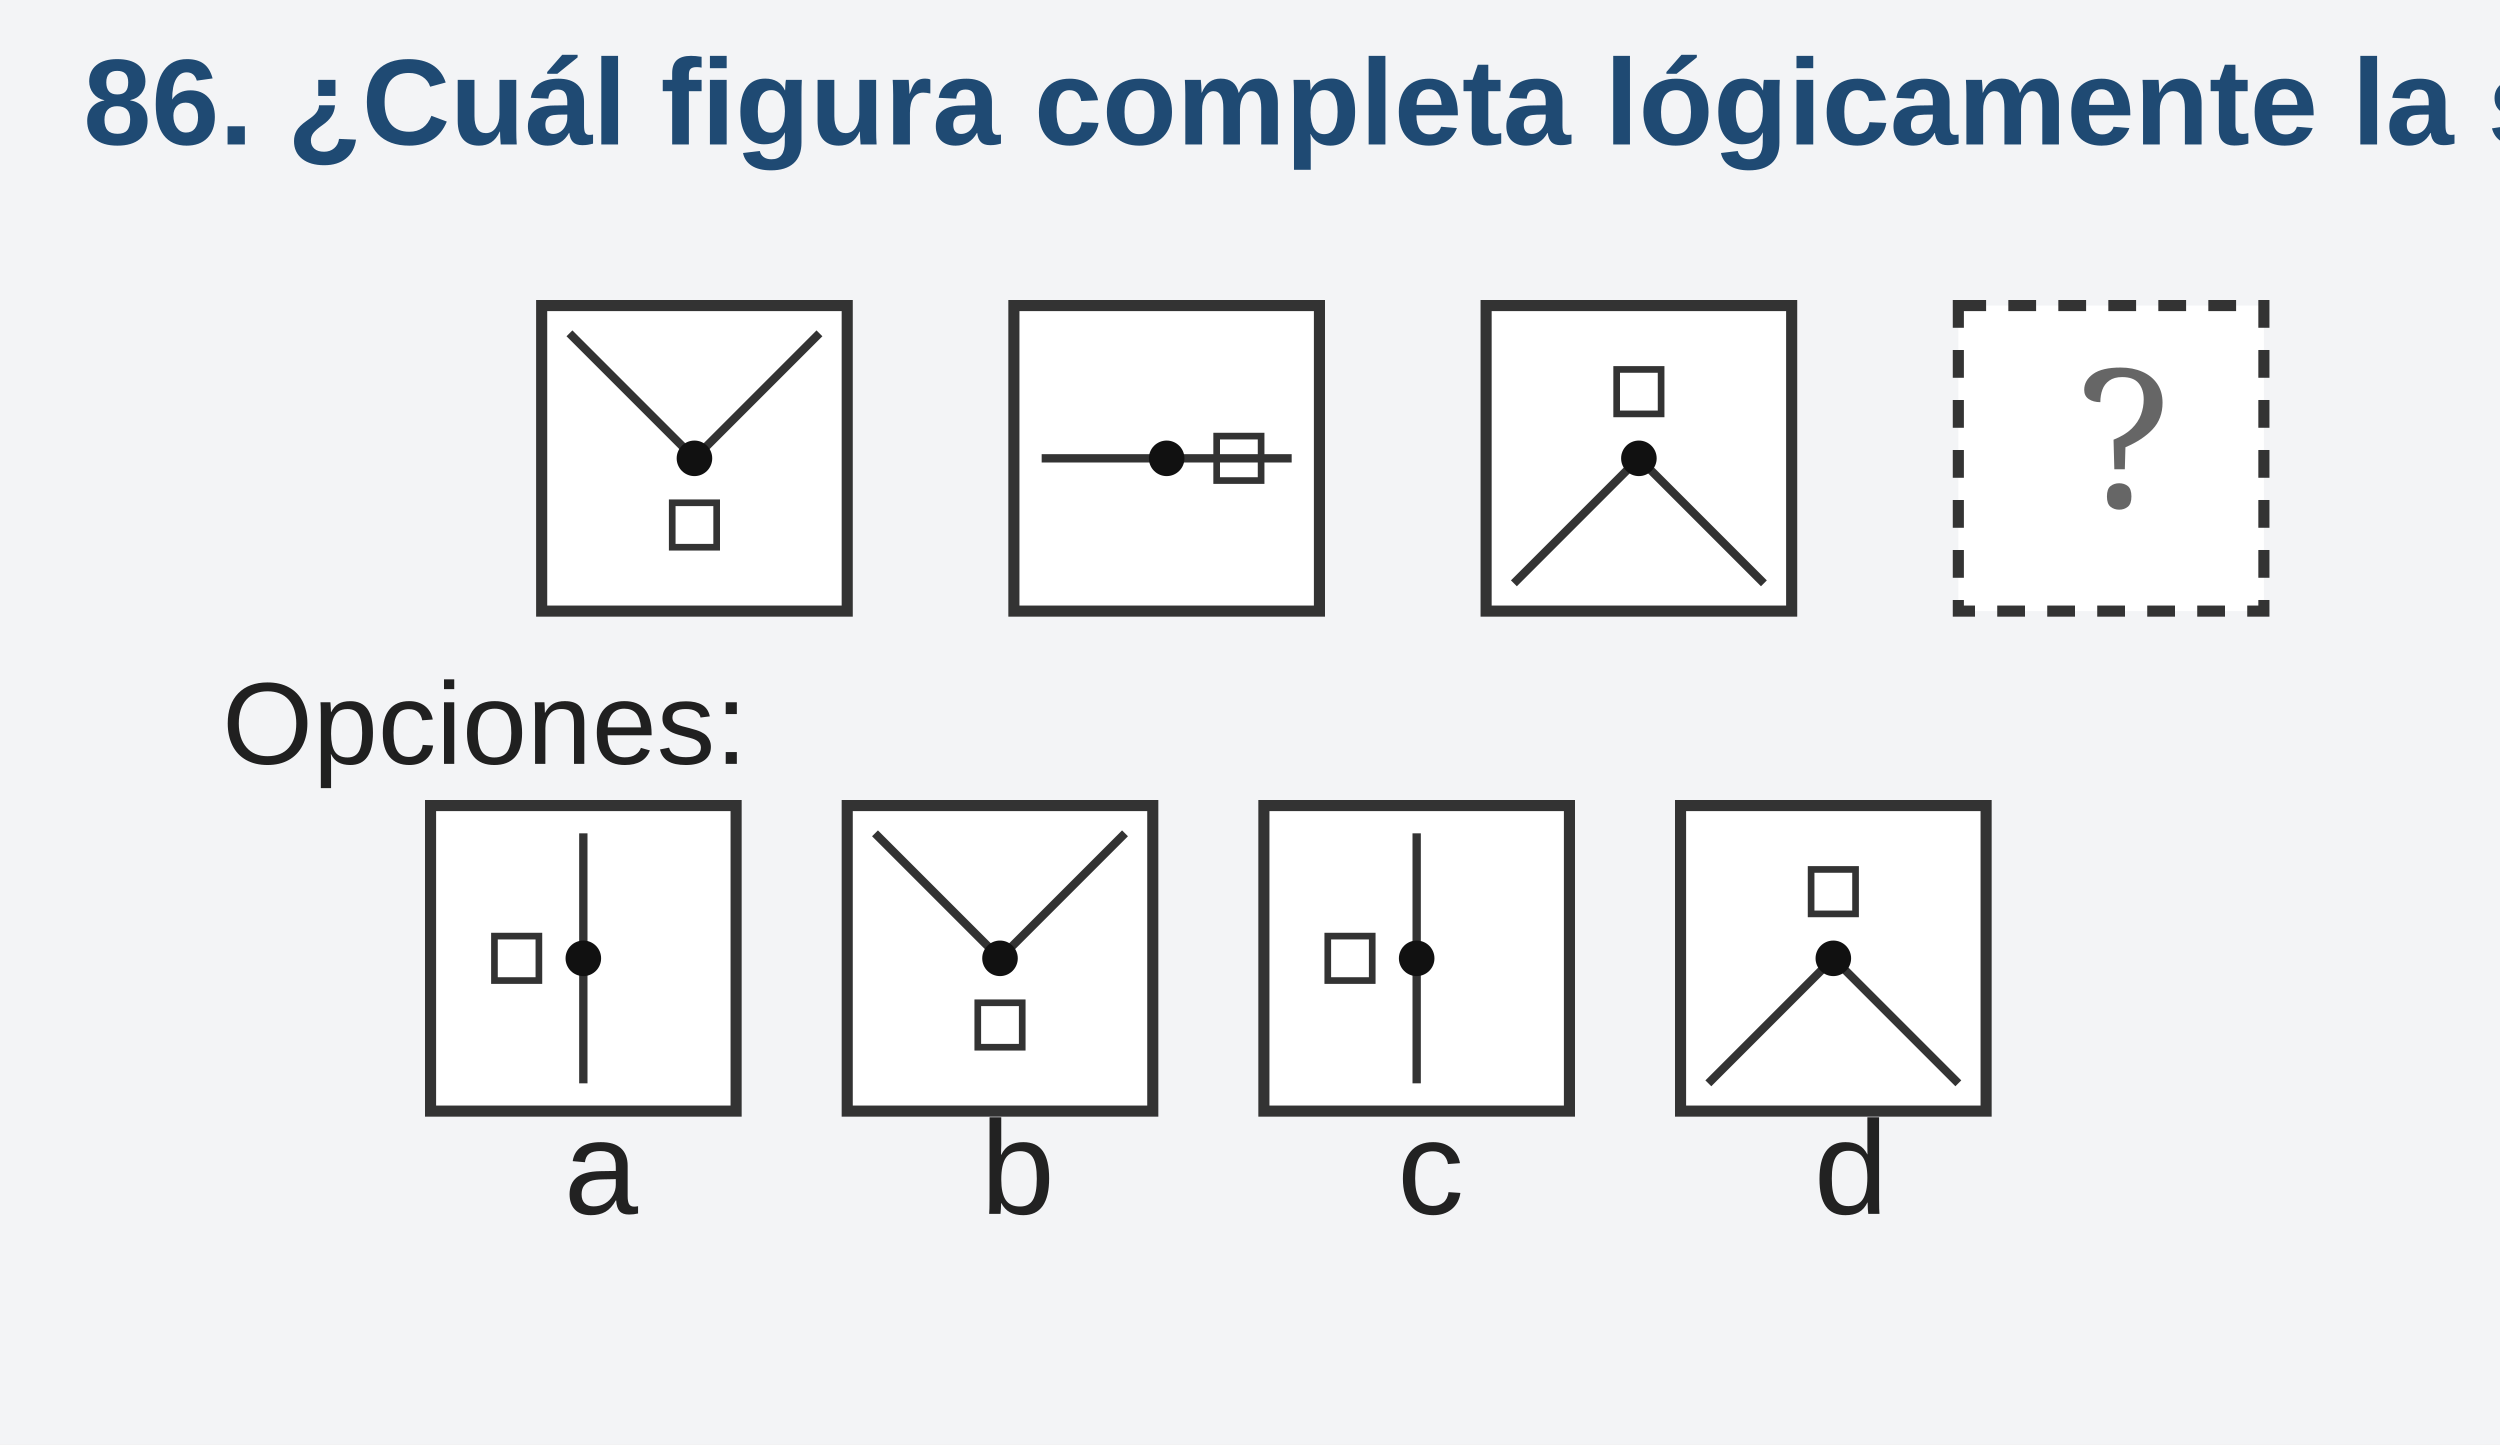
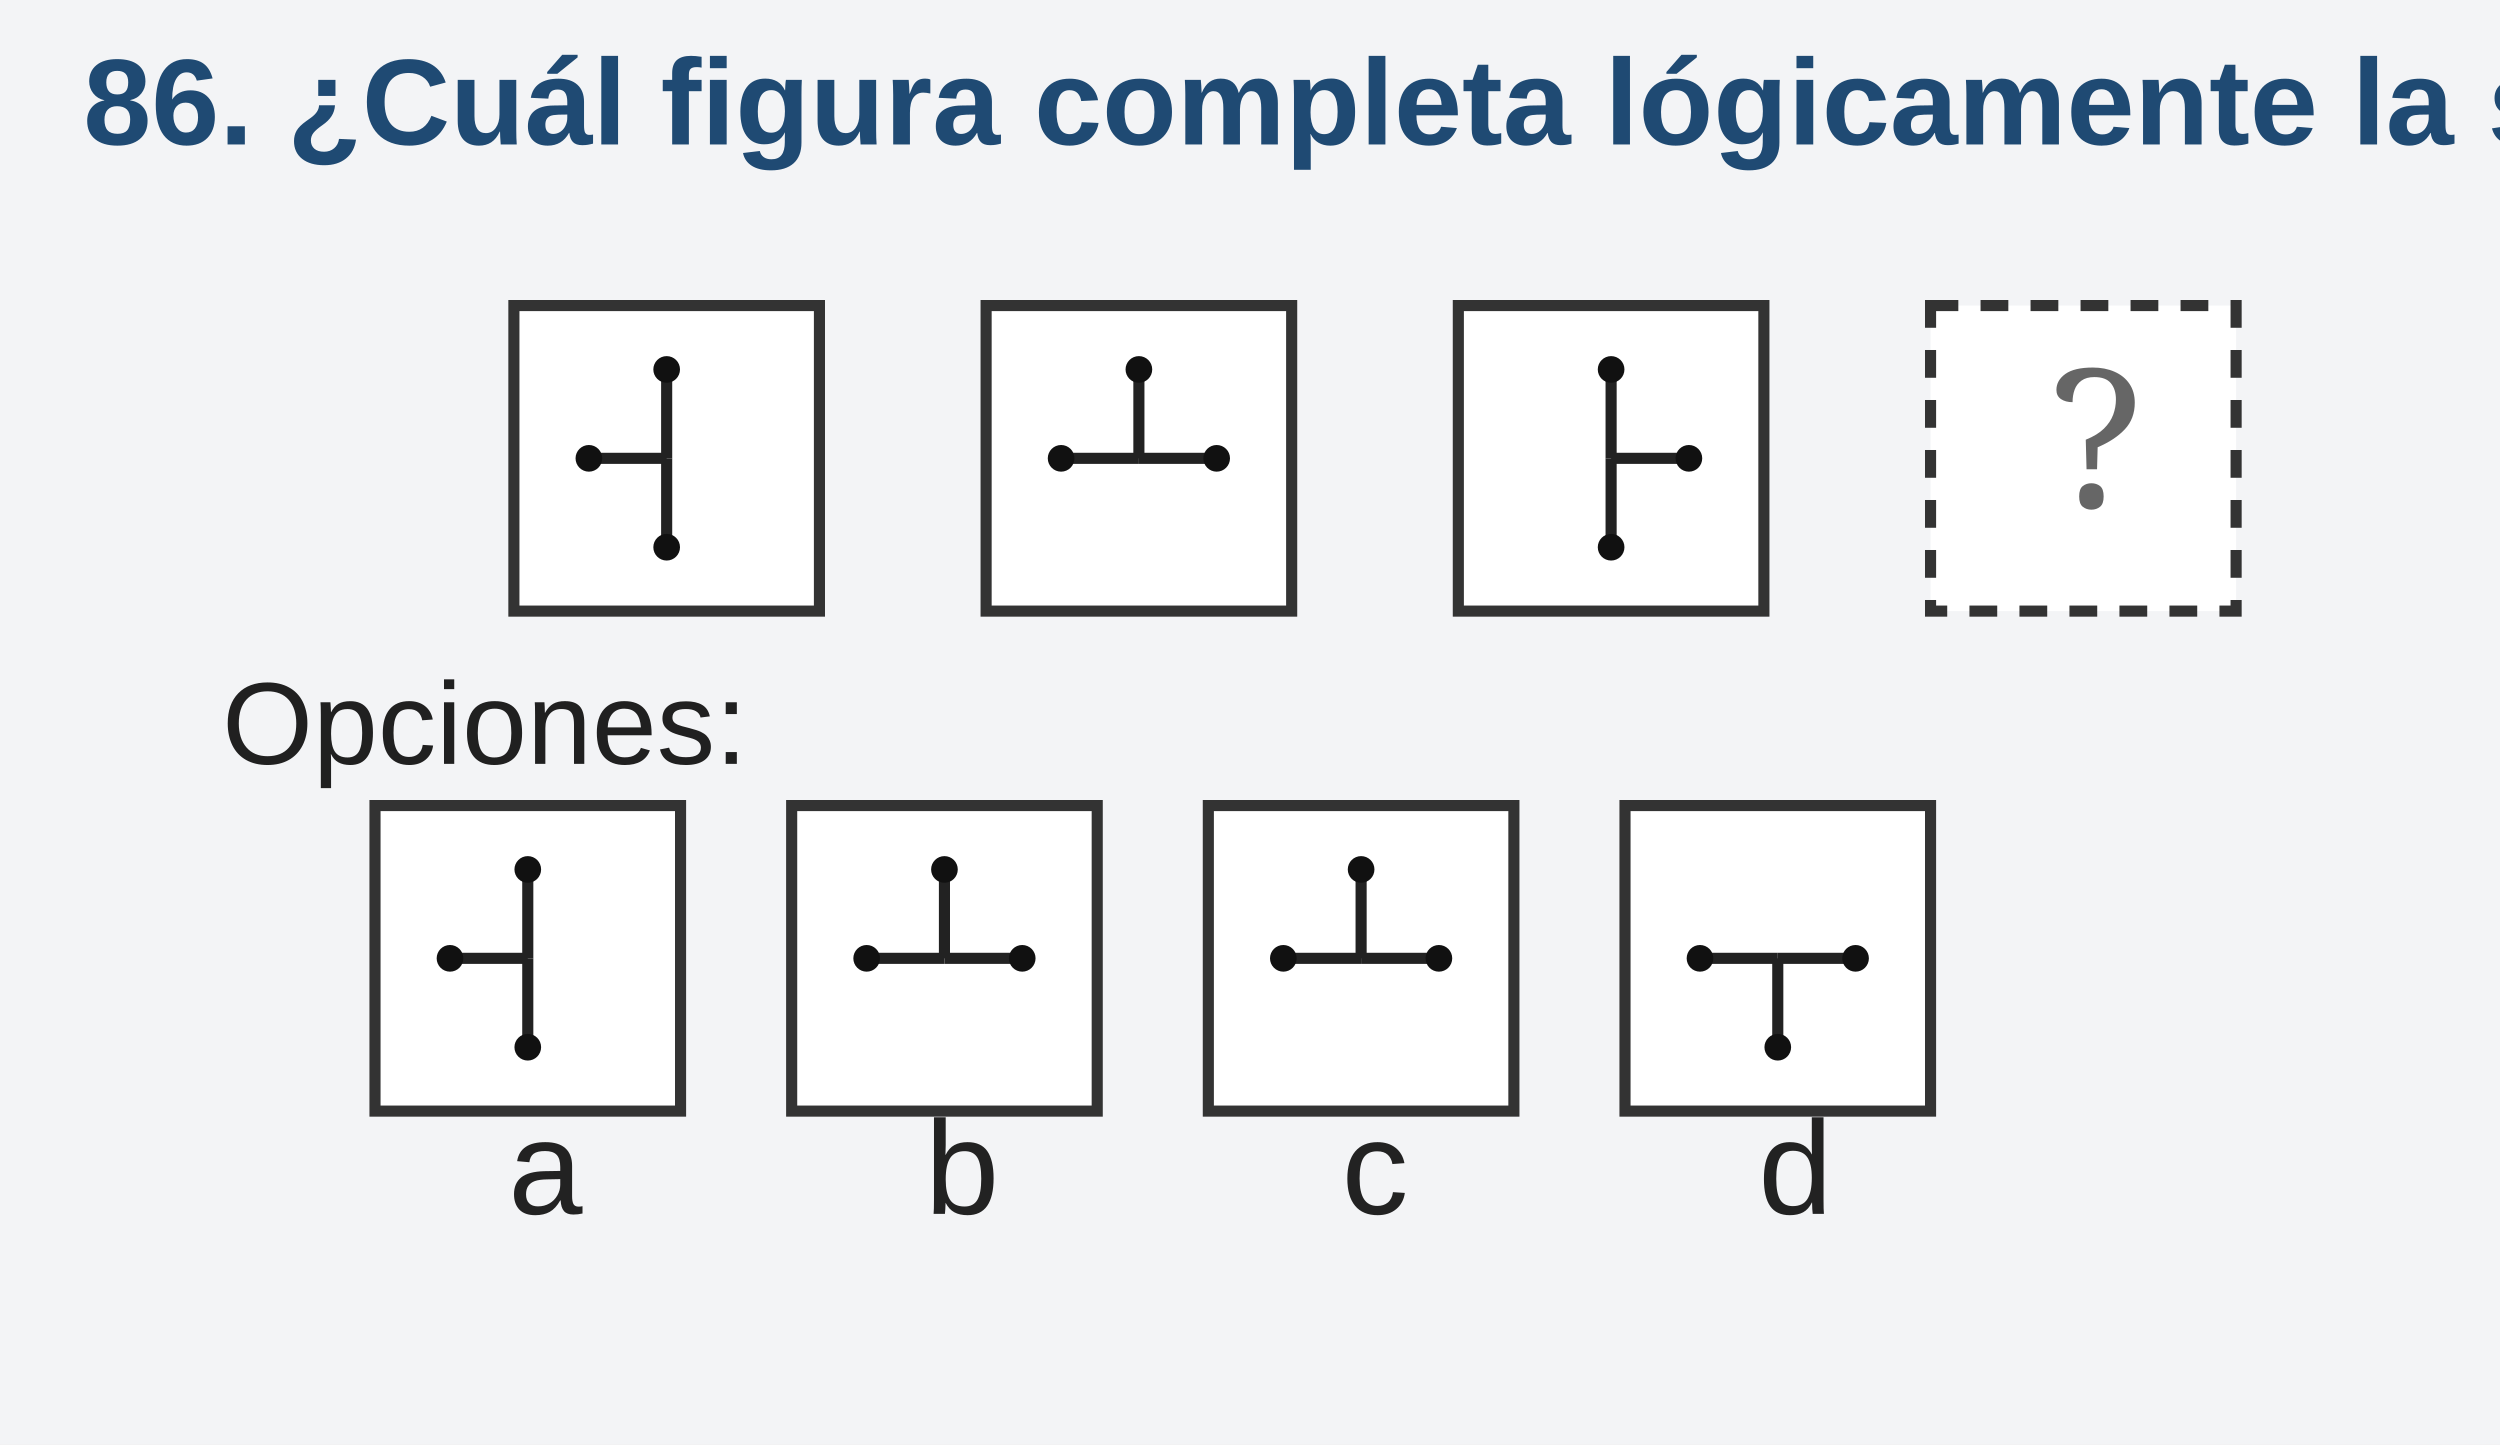
<svg xmlns="http://www.w3.org/2000/svg" width="900" height="520" viewBox="0 0 900 520">
  <rect width="100%" height="100%" fill="#f3f4f6" />
  <text x="30" y="52" font-family="Arial" font-size="44" font-weight="700" fill="#1f4a73">86. ¿Cuál figura completa lógicamente la serie?</text>
  <text x="80" y="275" font-family="Arial" font-size="42" fill="#202020">Opciones:</text>
  <defs>
    <pattern id="hatch" width="6" height="6" patternUnits="userSpaceOnUse" patternTransform="rotate(45)">
      <line x1="0" y1="0" x2="0" y2="6" stroke="#666" stroke-width="2" />
    </pattern>
  </defs>
-   <rect x="195" y="110" width="110" height="110" fill="white" stroke="#333" stroke-width="4" />
-   <line x1="205" y1="120" x2="250" y2="165" stroke="#333" stroke-width="3" />
-   <line x1="295" y1="120" x2="250" y2="165" stroke="#333" stroke-width="3" />
-   <circle cx="250" cy="165" r="6.4" fill="#111" />
-   <rect x="242" y="181" width="16" height="16" fill="none" stroke="#333" stroke-width="2.4" />
-   <rect x="365" y="110" width="110" height="110" fill="white" stroke="#333" stroke-width="4" />
-   <line x1="375" y1="165" x2="465" y2="165" stroke="#333" stroke-width="3" />
-   <circle cx="420" cy="165" r="6.4" fill="#111" />
-   <rect x="438" y="157" width="16" height="16" fill="none" stroke="#333" stroke-width="2.4" />
-   <rect x="535" y="110" width="110" height="110" fill="white" stroke="#333" stroke-width="4" />
-   <line x1="545" y1="210" x2="590" y2="165" stroke="#333" stroke-width="3" />
-   <line x1="635" y1="210" x2="590" y2="165" stroke="#333" stroke-width="3" />
-   <circle cx="590" cy="165" r="6.4" fill="#111" />
-   <rect x="582" y="133" width="16" height="16" fill="none" stroke="#333" stroke-width="2.4" />
-   <rect x="705" y="110" width="110" height="110" fill="white" stroke="#333" stroke-width="4" stroke-dasharray="10 8" />
-   <text x="748" y="183" font-family="Georgia" font-size="70" fill="#666">?</text>
-   <rect x="155" y="290" width="110" height="110" fill="white" stroke="#333" stroke-width="4" />
-   <line x1="210" y1="300" x2="210" y2="390" stroke="#333" stroke-width="3" />
-   <circle cx="210" cy="345" r="6.4" fill="#111" />
-   <rect x="178" y="337" width="16" height="16" fill="none" stroke="#333" stroke-width="2.4" />
-   <text x="203" y="437" font-family="Arial" font-size="48" fill="#222">a</text>
-   <rect x="305" y="290" width="110" height="110" fill="white" stroke="#333" stroke-width="4" />
-   <line x1="315" y1="300" x2="360" y2="345" stroke="#333" stroke-width="3" />
-   <line x1="405" y1="300" x2="360" y2="345" stroke="#333" stroke-width="3" />
-   <circle cx="360" cy="345" r="6.4" fill="#111" />
-   <rect x="352" y="361" width="16" height="16" fill="none" stroke="#333" stroke-width="2.4" />
-   <text x="353" y="437" font-family="Arial" font-size="48" fill="#222">b</text>
-   <rect x="455" y="290" width="110" height="110" fill="white" stroke="#333" stroke-width="4" />
-   <line x1="510" y1="300" x2="510" y2="390" stroke="#333" stroke-width="3" />
-   <circle cx="510" cy="345" r="6.4" fill="#111" />
-   <rect x="478" y="337" width="16" height="16" fill="none" stroke="#333" stroke-width="2.4" />
-   <text x="503" y="437" font-family="Arial" font-size="48" fill="#222">c</text>
-   <rect x="605" y="290" width="110" height="110" fill="white" stroke="#333" stroke-width="4" />
-   <line x1="615" y1="390" x2="660" y2="345" stroke="#333" stroke-width="3" />
-   <line x1="705" y1="390" x2="660" y2="345" stroke="#333" stroke-width="3" />
-   <circle cx="660" cy="345" r="6.4" fill="#111" />
-   <rect x="652" y="313" width="16" height="16" fill="none" stroke="#333" stroke-width="2.4" />
-   <text x="653" y="437" font-family="Arial" font-size="48" fill="#222">d</text>
+   <rect x="185" y="110" width="110" height="110" fill="white" stroke="#333" stroke-width="4" />
+   <line x1="240" y1="165" x2="240" y2="197" stroke="#222" stroke-width="4" />
+   <circle cx="240" cy="197" r="4.8" fill="#111" />
+   <line x1="240" y1="165" x2="212" y2="165" stroke="#222" stroke-width="4" />
+   <circle cx="212" cy="165" r="4.8" fill="#111" />
+   <line x1="240" y1="165" x2="240" y2="133" stroke="#222" stroke-width="4" />
+   <circle cx="240" cy="133" r="4.8" fill="#111" />
+   <rect x="355" y="110" width="110" height="110" fill="white" stroke="#333" stroke-width="4" />
+   <line x1="410" y1="165" x2="382" y2="165" stroke="#222" stroke-width="4" />
+   <circle cx="382" cy="165" r="4.8" fill="#111" />
+   <line x1="410" y1="165" x2="410" y2="133" stroke="#222" stroke-width="4" />
+   <circle cx="410" cy="133" r="4.8" fill="#111" />
+   <line x1="410" y1="165" x2="438" y2="165" stroke="#222" stroke-width="4" />
+   <circle cx="438" cy="165" r="4.8" fill="#111" />
+   <rect x="525" y="110" width="110" height="110" fill="white" stroke="#333" stroke-width="4" />
+   <line x1="580" y1="165" x2="580" y2="133" stroke="#222" stroke-width="4" />
+   <circle cx="580" cy="133" r="4.8" fill="#111" />
+   <line x1="580" y1="165" x2="608" y2="165" stroke="#222" stroke-width="4" />
+   <circle cx="608" cy="165" r="4.8" fill="#111" />
+   <line x1="580" y1="165" x2="580" y2="197" stroke="#222" stroke-width="4" />
+   <circle cx="580" cy="197" r="4.8" fill="#111" />
+   <rect x="695" y="110" width="110" height="110" fill="white" stroke="#333" stroke-width="4" stroke-dasharray="10 8" />
+   <text x="738" y="183" font-family="Georgia" font-size="70" fill="#666">?</text>
+   <rect x="135" y="290" width="110" height="110" fill="white" stroke="#333" stroke-width="4" />
+   <line x1="190" y1="345" x2="190" y2="377" stroke="#222" stroke-width="4" />
+   <circle cx="190" cy="377" r="4.8" fill="#111" />
+   <line x1="190" y1="345" x2="162" y2="345" stroke="#222" stroke-width="4" />
+   <circle cx="162" cy="345" r="4.8" fill="#111" />
+   <line x1="190" y1="345" x2="190" y2="313" stroke="#222" stroke-width="4" />
+   <circle cx="190" cy="313" r="4.8" fill="#111" />
+   <text x="183" y="437" font-family="Arial" font-size="48" fill="#222">a</text>
+   <rect x="285" y="290" width="110" height="110" fill="white" stroke="#333" stroke-width="4" />
+   <line x1="340" y1="345" x2="312" y2="345" stroke="#222" stroke-width="4" />
+   <circle cx="312" cy="345" r="4.8" fill="#111" />
+   <line x1="340" y1="345" x2="340" y2="313" stroke="#222" stroke-width="4" />
+   <circle cx="340" cy="313" r="4.8" fill="#111" />
+   <line x1="340" y1="345" x2="368" y2="345" stroke="#222" stroke-width="4" />
+   <circle cx="368" cy="345" r="4.8" fill="#111" />
+   <text x="333" y="437" font-family="Arial" font-size="48" fill="#222">b</text>
+   <rect x="435" y="290" width="110" height="110" fill="white" stroke="#333" stroke-width="4" />
+   <line x1="490" y1="345" x2="462" y2="345" stroke="#222" stroke-width="4" />
+   <circle cx="462" cy="345" r="4.8" fill="#111" />
+   <line x1="490" y1="345" x2="490" y2="313" stroke="#222" stroke-width="4" />
+   <circle cx="490" cy="313" r="4.8" fill="#111" />
+   <line x1="490" y1="345" x2="518" y2="345" stroke="#222" stroke-width="4" />
+   <circle cx="518" cy="345" r="4.8" fill="#111" />
+   <text x="483" y="437" font-family="Arial" font-size="48" fill="#222">c</text>
+   <rect x="585" y="290" width="110" height="110" fill="white" stroke="#333" stroke-width="4" />
+   <line x1="640" y1="345" x2="668" y2="345" stroke="#222" stroke-width="4" />
+   <circle cx="668" cy="345" r="4.8" fill="#111" />
+   <line x1="640" y1="345" x2="640" y2="377" stroke="#222" stroke-width="4" />
+   <circle cx="640" cy="377" r="4.8" fill="#111" />
+   <line x1="640" y1="345" x2="612" y2="345" stroke="#222" stroke-width="4" />
+   <circle cx="612" cy="345" r="4.8" fill="#111" />
+   <text x="633" y="437" font-family="Arial" font-size="48" fill="#222">d</text>
</svg>
